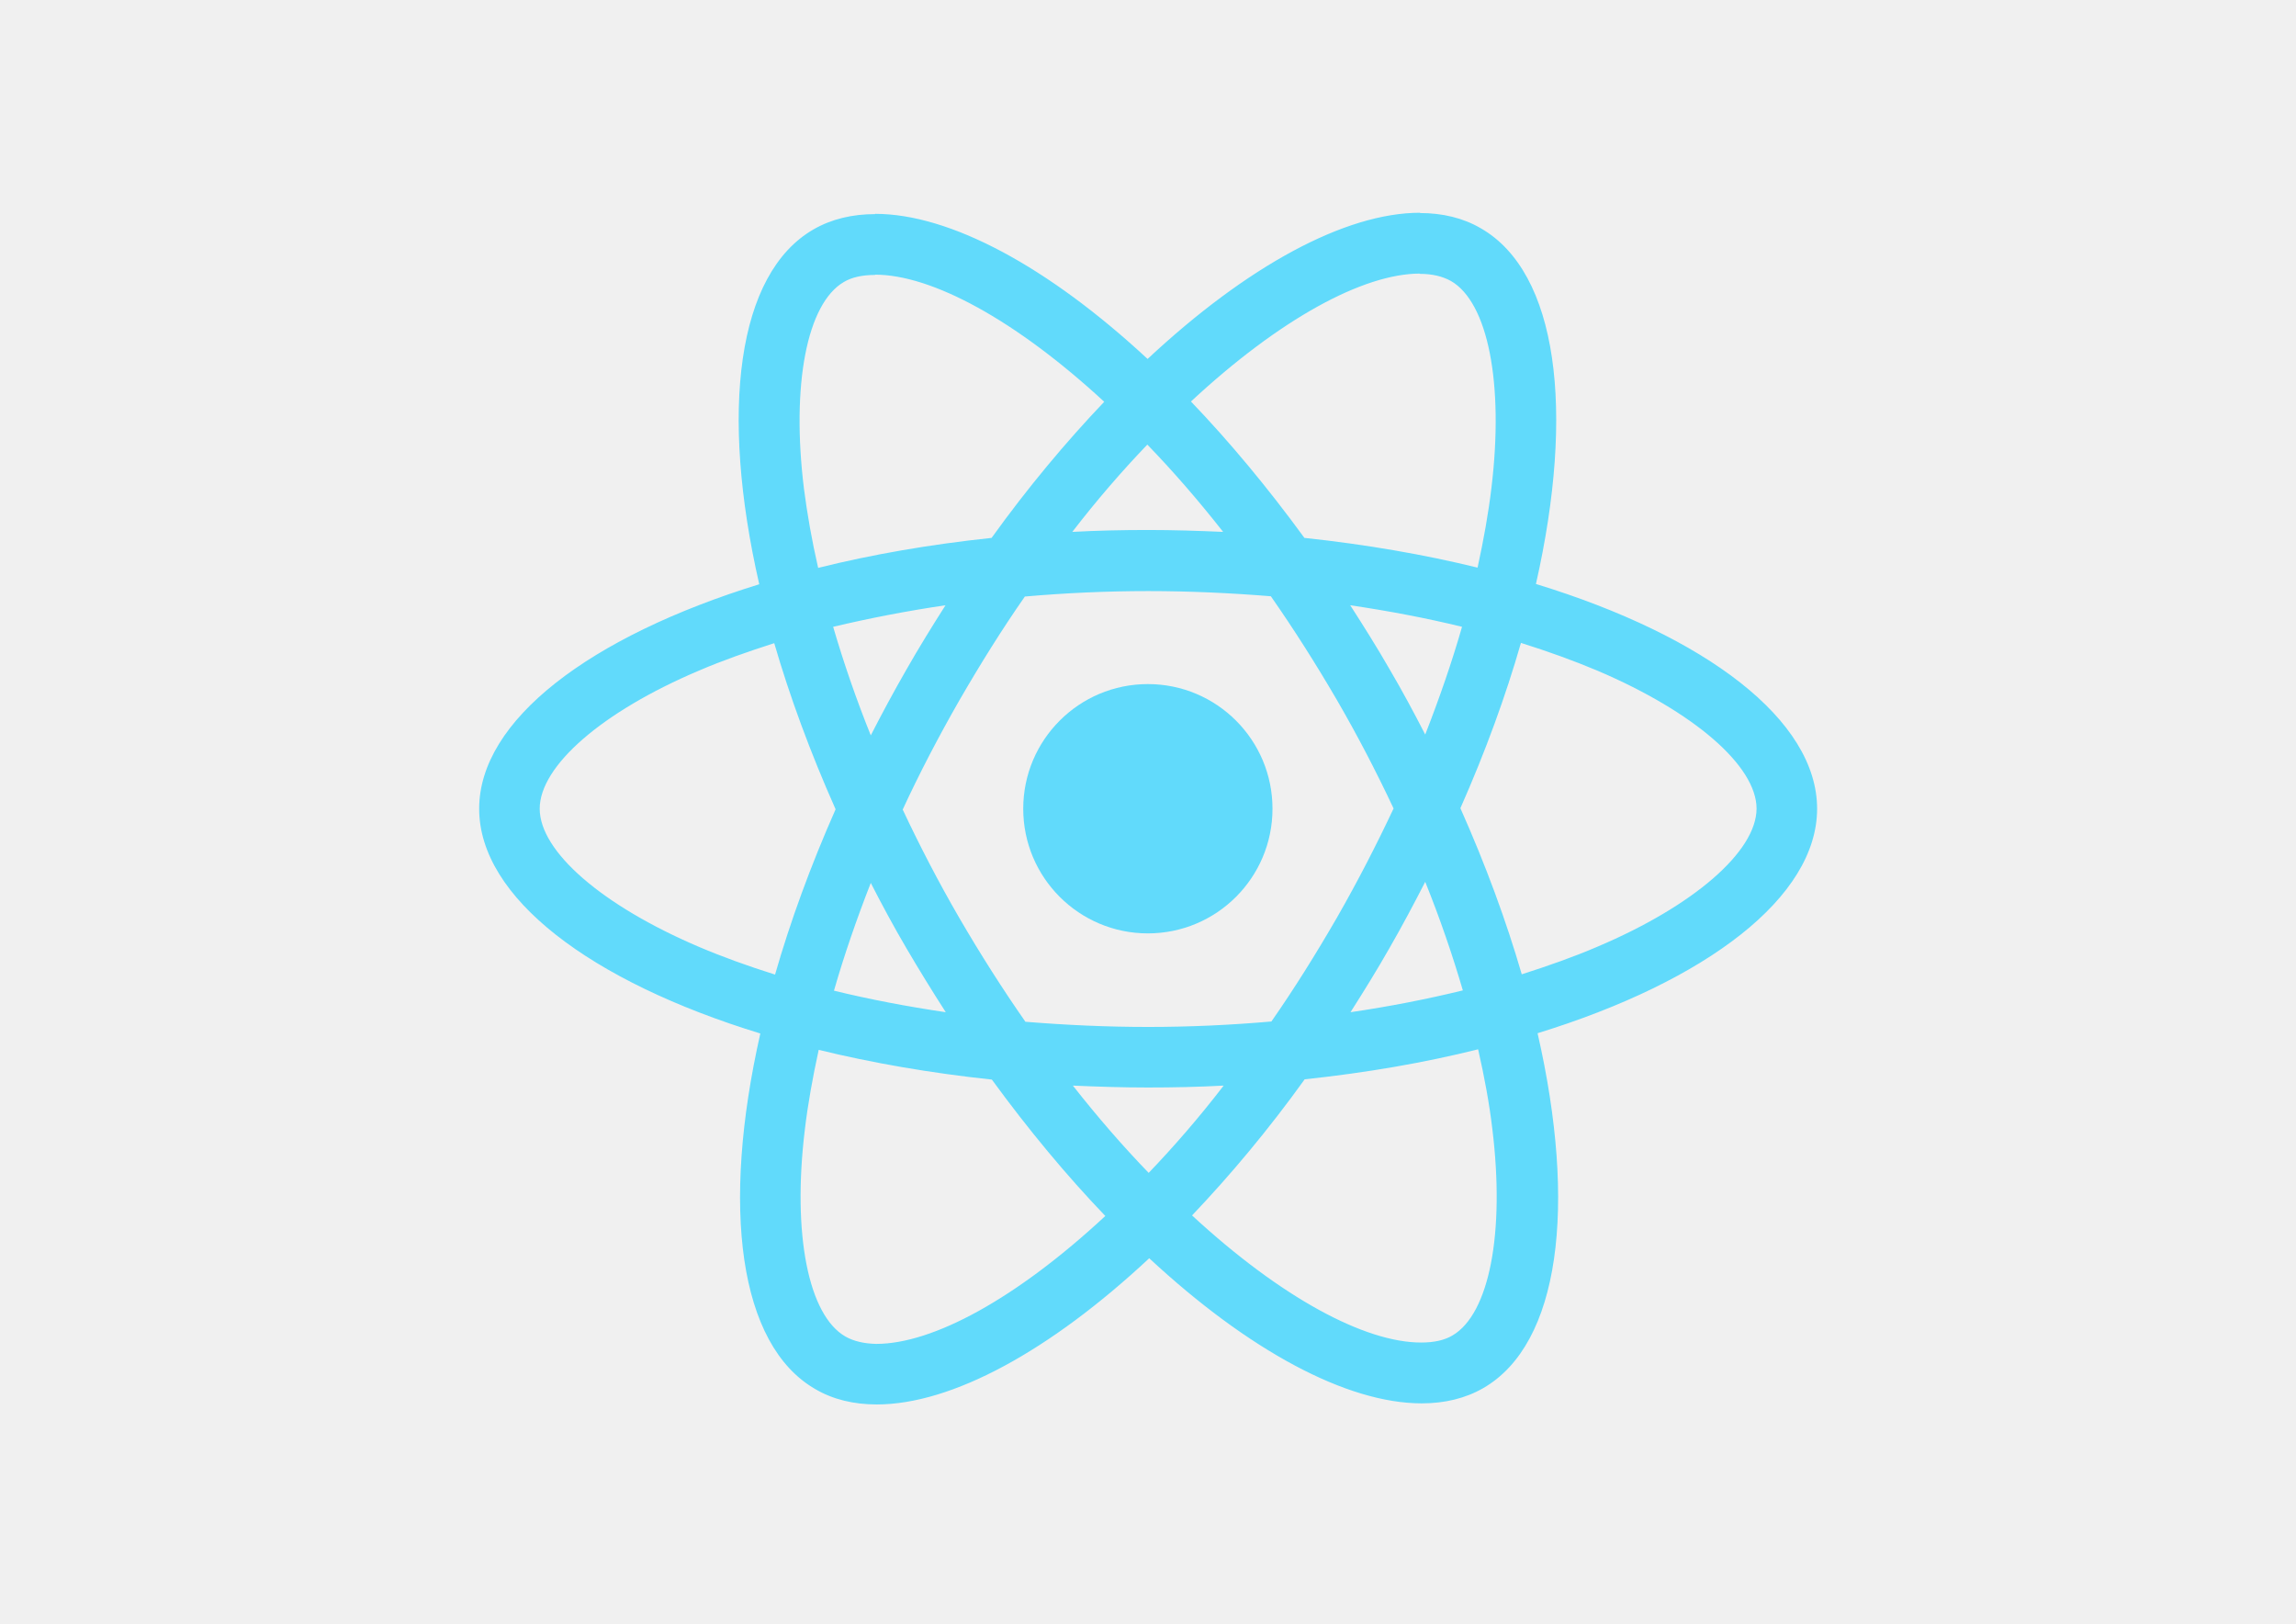
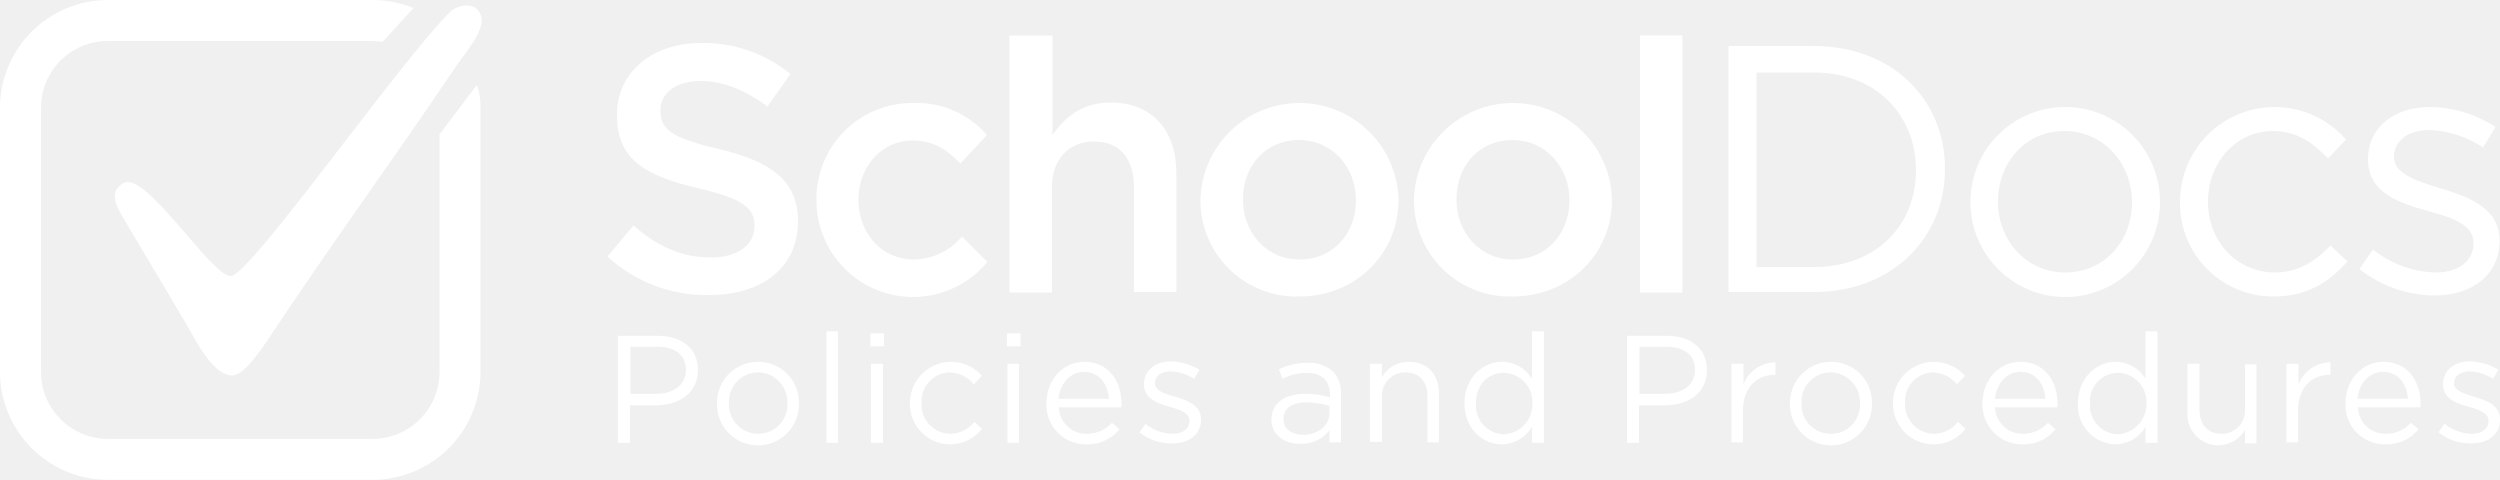
- <svg xmlns="http://www.w3.org/2000/svg" viewBox="0 0 841.9 595.3">
-   <g fill="#61DAFB">
-     <path d="M666.3 296.5c0-32.5-40.7-63.3-103.1-82.4 14.4-63.6 8-114.2-20.2-130.4-6.5-3.8-14.1-5.6-22.4-5.6v22.3c4.6 0 8.3.9 11.4 2.6 13.6 7.8 19.5 37.5 14.9 75.7-1.1 9.4-2.9 19.3-5.1 29.4-19.6-4.8-41-8.5-63.5-10.9-13.5-18.5-27.5-35.3-41.6-50 32.6-30.3 63.2-46.9 84-46.9V78c-27.5 0-63.5 19.6-99.9 53.6-36.4-33.8-72.4-53.2-99.9-53.2v22.3c20.7 0 51.4 16.5 84 46.6-14 14.7-28 31.4-41.3 49.9-22.6 2.4-44 6.1-63.6 11-2.3-10-4-19.7-5.2-29-4.7-38.2 1.1-67.9 14.6-75.8 3-1.8 6.9-2.6 11.5-2.6V78.5c-8.4 0-16 1.8-22.6 5.6-28.1 16.2-34.4 66.7-19.9 130.1-62.2 19.2-102.7 49.9-102.7 82.3 0 32.5 40.7 63.3 103.1 82.4-14.4 63.6-8 114.2 20.2 130.4 6.5 3.8 14.1 5.6 22.5 5.6 27.5 0 63.5-19.6 99.9-53.6 36.4 33.8 72.4 53.2 99.9 53.2 8.4 0 16-1.8 22.6-5.6 28.1-16.2 34.4-66.7 19.9-130.1 62-19.1 102.5-49.9 102.5-82.3zm-130.2-66.7c-3.7 12.9-8.3 26.2-13.5 39.5-4.1-8-8.4-16-13.1-24-4.6-8-9.5-15.8-14.4-23.4 14.2 2.1 27.9 4.7 41 7.9zm-45.8 106.5c-7.8 13.5-15.8 26.3-24.1 38.2-14.9 1.3-30 2-45.2 2-15.1 0-30.2-.7-45-1.9-8.3-11.9-16.4-24.6-24.2-38-7.6-13.1-14.5-26.4-20.8-39.8 6.2-13.4 13.2-26.8 20.7-39.9 7.8-13.5 15.8-26.3 24.1-38.2 14.9-1.3 30-2 45.2-2 15.1 0 30.2.7 45 1.9 8.3 11.9 16.4 24.6 24.2 38 7.6 13.1 14.5 26.4 20.8 39.8-6.3 13.4-13.2 26.8-20.7 39.9zm32.3-13c5.4 13.4 10 26.8 13.8 39.8-13.1 3.2-26.9 5.9-41.2 8 4.9-7.7 9.8-15.6 14.4-23.7 4.6-8 8.9-16.1 13-24.1zM421.2 430c-9.3-9.6-18.6-20.3-27.8-32 9 .4 18.2.7 27.5.7 9.4 0 18.7-.2 27.8-.7-9 11.7-18.3 22.4-27.5 32zm-74.4-58.9c-14.2-2.1-27.9-4.7-41-7.9 3.7-12.9 8.3-26.2 13.5-39.5 4.1 8 8.4 16 13.1 24 4.7 8 9.5 15.8 14.4 23.4zM420.7 163c9.3 9.6 18.6 20.3 27.8 32-9-.4-18.2-.7-27.5-.7-9.4 0-18.7.2-27.8.7 9-11.7 18.3-22.4 27.5-32zm-74 58.9c-4.9 7.7-9.8 15.6-14.4 23.7-4.6 8-8.9 16-13 24-5.4-13.4-10-26.8-13.8-39.8 13.1-3.1 26.9-5.8 41.2-7.9zm-90.5 125.2c-35.4-15.1-58.3-34.9-58.3-50.6 0-15.7 22.9-35.6 58.3-50.6 8.6-3.7 18-7 27.7-10.1 5.7 19.6 13.2 40 22.5 60.9-9.2 20.8-16.6 41.1-22.2 60.6-9.9-3.1-19.3-6.5-28-10.2zM310 490c-13.6-7.8-19.5-37.5-14.9-75.7 1.1-9.4 2.9-19.3 5.1-29.4 19.6 4.8 41 8.5 63.5 10.9 13.5 18.5 27.5 35.3 41.6 50-32.6 30.3-63.2 46.9-84 46.9-4.5-.1-8.3-1-11.3-2.7zm237.2-76.2c4.7 38.2-1.1 67.9-14.6 75.8-3 1.8-6.9 2.6-11.5 2.6-20.7 0-51.4-16.5-84-46.6 14-14.7 28-31.4 41.3-49.9 22.6-2.4 44-6.1 63.6-11 2.3 10.1 4.1 19.8 5.2 29.1zm38.5-66.7c-8.6 3.7-18 7-27.7 10.1-5.7-19.6-13.2-40-22.5-60.9 9.2-20.8 16.6-41.1 22.2-60.6 9.9 3.1 19.3 6.5 28.1 10.2 35.4 15.1 58.3 34.9 58.3 50.6-.1 15.7-23 35.6-58.4 50.6zM320.8 78.4z" />
-     <circle cx="420.9" cy="296.5" r="45.7" />
-     <path d="M520.5 78.1z" />
+ <svg xmlns="http://www.w3.org/2000/svg" width="375.134" height="72" viewBox="0 0 375.134 72">
+   <defs>
+     <style>.a,.c{fill:#fff;}.a{fill-rule:evenodd;}.b{fill:none;}</style>
+   </defs>
+   <path class="a" d="M74.463,1.323c2.326-.75,3.3.45,3.526,1.651.375,2.1-2.7,5.552-4.052,7.578C64.559,24.507,55.855,36.286,46.4,50.542c-1.351,2.026-3.977,6-5.777,6.077-2.926.075-5.627-5.477-6.978-7.8-3.076-5.177-4.052-6.828-9.454-15.906-1.125-1.876-2.1-3.977.075-5.177C27.644,25.857,37.473,41.838,40.4,41.688S65.684,9.576,73.262,2.073A3.267,3.267,0,0,1,74.463,1.323Z" transform="translate(-5.736 -0.272)" />
+   <path class="b" d="M55.168,12.468,59.52,7.75a10.185,10.185,0,0,0-1.5-.15H18.254A10.046,10.046,0,0,0,8.2,17.637V57.259A10.046,10.046,0,0,0,18.254,67.3H57.944A10.046,10.046,0,0,0,68,57.259V21.606l-1.275,1.423Z" transform="translate(-2.048 -1.898)" />
+   <path class="c" d="M65.951,20.154V55.817A10.047,10.047,0,0,1,55.9,65.856H16.206A10.047,10.047,0,0,1,6.152,55.817V16.183A10.047,10.047,0,0,1,16.206,6.144H55.9a9.249,9.249,0,0,1,1.5.15L62.049,1.2A16.663,16.663,0,0,0,55.9,0H16.206A16.223,16.223,0,0,0,0,16.183V55.817A16.223,16.223,0,0,0,16.206,72H55.9A16.223,16.223,0,0,0,72.1,55.817V16.183a10.073,10.073,0,0,0-.525-3.446Z" transform="translate(0 0)" />
+   <g transform="translate(91.148 5.327)">
+     <path class="c" d="M122.2,40.638l3.9-4.652c3.526,3.076,7.128,4.8,11.63,4.8,3.977,0,6.528-1.876,6.528-4.652v-.075c0-2.626-1.5-4.052-8.328-5.627-7.878-1.876-12.3-4.2-12.3-11.029v-.075c0-6.3,5.252-10.729,12.6-10.729a20.561,20.561,0,0,1,13.43,4.652l-3.451,4.877c-3.3-2.476-6.678-3.826-10.054-3.826-3.826,0-6,1.951-6,4.352v.075c0,2.851,1.651,4.127,8.778,5.777,7.8,1.876,11.855,4.727,11.855,10.8v.075c0,6.9-5.4,11.029-13.205,11.029A21.8,21.8,0,0,1,122.2,40.638Z" transform="translate(-122.2 -7.475)" />
+     <path class="c" d="M164,35.231v-.075A14.363,14.363,0,0,1,178.481,20.6a13.943,13.943,0,0,1,11.1,4.8l-3.977,4.277c-1.951-2.026-3.977-3.451-7.2-3.451-4.652,0-8.1,3.977-8.1,8.853v.075c0,4.952,3.451,8.928,8.328,8.928a9.495,9.495,0,0,0,7.2-3.451l3.826,3.826A14.493,14.493,0,0,1,164,35.231Z" transform="translate(-132.638 -10.471)" />
+     <path class="c" d="M202.675,7.1h6.377V22.031c1.8-2.551,4.352-4.877,8.7-4.877,6.3,0,9.9,4.2,9.9,10.654V45.59h-6.377V29.834c0-4.352-2.176-6.828-6-6.828-3.676,0-6.3,2.551-6.3,6.9V45.665H202.6V7.1Z" transform="translate(-142.276 -7.1)" />
+     <path class="c" d="M240.8,35.231v-.075a14.86,14.86,0,0,1,29.712-.075v.075c0,7.953-6.3,14.481-14.931,14.481A14.4,14.4,0,0,1,240.8,35.231Zm23.334,0v-.075c0-4.877-3.526-9-8.553-9-5.1,0-8.4,3.977-8.4,8.853v.15c0,4.877,3.526,8.928,8.478,8.928C260.833,44.084,264.134,40.033,264.134,35.231Z" transform="translate(-151.815 -10.471)" />
+     <path class="c" d="M283.5,35.231v-.075a14.86,14.86,0,0,1,29.712-.075v.075c0,7.953-6.3,14.481-14.931,14.481A14.4,14.4,0,0,1,283.5,35.231Zm23.334,0v-.075c0-4.877-3.526-9-8.553-9-5.1,0-8.4,3.977-8.4,8.853v.15c0,4.877,3.526,8.928,8.478,8.928C303.533,44.084,306.834,40.033,306.834,35.231Z" transform="translate(-162.478 -10.471)" />
+     <path class="c" d="M328.7,7.1h6.377V45.665H328.7Z" transform="translate(-173.764 -7.1)" />
+     <path class="c" d="M346.4,9.2h12.83c11.63,0,19.658,7.953,19.658,18.382v.075c0,10.429-8.028,18.457-19.658,18.457H346.4Zm4.2,3.9V42.363h8.628c9.379,0,15.306-6.3,15.306-14.481v-.075c0-8.178-5.927-14.631-15.306-14.631H350.6Z" transform="translate(-178.184 -7.624)" />
+     <path class="c" d="M394.8,35.731v-.075a14.218,14.218,0,1,1,28.436-.075v.075a14.218,14.218,0,1,1-28.436.075Zm24.234,0v-.075C419.034,29.8,414.683,25,408.905,25c-5.927,0-9.979,4.8-9.979,10.579v.075c0,5.852,4.352,10.579,10.054,10.579C414.983,46.235,419.034,41.433,419.034,35.731Z" transform="translate(-190.27 -10.671)" />
+     <path class="c" d="M436.7,35.731v-.075a14.2,14.2,0,0,1,24.91-9.379l-2.7,2.851C456.733,26.877,454.332,25,450.655,25c-5.552,0-9.754,4.727-9.754,10.579v.075c0,5.927,4.352,10.579,10.054,10.579,3.451,0,6.152-1.726,8.328-4.052l2.551,2.4c-2.776,3.076-6,5.252-11.1,5.252A13.977,13.977,0,0,1,436.7,35.731Z" transform="translate(-200.733 -10.671)" />
+     <path class="c" d="M472.6,45.71l2.026-2.926a15.623,15.623,0,0,0,9.454,3.451c3.3,0,5.627-1.726,5.627-4.352v-.075c0-2.776-3.226-3.826-6.828-4.8-4.277-1.2-9-2.7-9-7.728V29.2c0-4.727,3.9-7.8,9.3-7.8a18.443,18.443,0,0,1,9.829,3l-1.876,3.076a15.456,15.456,0,0,0-8.1-2.626c-3.226,0-5.252,1.726-5.252,3.977V28.9c0,2.551,3.376,3.6,7.053,4.727,4.2,1.275,8.778,2.926,8.778,7.8v.075c0,5.177-4.277,8.178-9.679,8.178A18.271,18.271,0,0,1,472.6,45.71Z" transform="translate(-209.697 -10.671)" />
+   </g>
+   <g transform="translate(92.724 49.716)">
+     <path class="c" d="M124.3,67.3h6c3.6,0,6,1.951,6,5.1v.075c0,3.451-2.926,5.252-6.3,5.252h-3.9v5.627h-1.8Zm5.777,8.7c2.626,0,4.427-1.426,4.427-3.526V72.4c0-2.326-1.726-3.451-4.277-3.451h-4.052V76Z" transform="translate(-124.3 -66.625)" />
+     <path class="c" d="M144.1,78.727h0a6.148,6.148,0,0,1,6.152-6.227,6.085,6.085,0,0,1,6.152,6.152v.075a6.152,6.152,0,1,1-12.3,0Zm10.579,0h0a4.487,4.487,0,0,0-4.427-4.652,4.406,4.406,0,0,0-4.352,4.577v.075a4.393,4.393,0,1,0,8.778,0Z" transform="translate(-129.244 -67.923)" />
+     <path class="c" d="M166,66.4h1.726V83.132H166Z" transform="translate(-134.713 -66.4)" />
+     <path class="c" d="M174.8,66.8h2.026v1.951H174.8Zm.075,4.577h1.8V83.231h-1.8Z" transform="translate(-136.91 -66.5)" />
+     <path class="c" d="M182.7,78.727h0A6.167,6.167,0,0,1,193.5,74.6l-1.2,1.275a4.949,4.949,0,0,0-3.6-1.8,4.395,4.395,0,0,0-4.277,4.577v.075a4.408,4.408,0,0,0,4.352,4.577,4.7,4.7,0,0,0,3.6-1.8l1.125,1.05a6.041,6.041,0,0,1-10.8-3.826Z" transform="translate(-138.883 -67.923)" />
+     <path class="c" d="M202.1,66.8h2.026v1.951H202.1Zm.075,4.577H203.9V83.231h-1.726Z" transform="translate(-143.727 -66.5)" />
+     <path class="c" d="M210,78.727h0c0-3.451,2.4-6.227,5.7-6.227,3.526,0,5.552,2.776,5.552,6.227v.6h-9.379a4.087,4.087,0,0,0,4.2,3.977,5.018,5.018,0,0,0,3.751-1.651l1.125.975a6.068,6.068,0,0,1-4.877,2.251A5.891,5.891,0,0,1,210,78.727Zm9.379-.675c-.15-2.176-1.426-4.052-3.751-4.052-2.026,0-3.6,1.726-3.827,4.052Z" transform="translate(-145.7 -67.923)" />
+     <path class="c" d="M228.6,83.054l.9-1.276a6.814,6.814,0,0,0,4.127,1.5c1.426,0,2.476-.75,2.476-1.876v-.075c0-1.2-1.426-1.651-2.926-2.1-1.876-.525-3.9-1.2-3.9-3.376v-.075c0-2.026,1.726-3.376,4.052-3.376a8.622,8.622,0,0,1,4.277,1.275l-.825,1.351a6.977,6.977,0,0,0-3.526-1.125c-1.426,0-2.326.75-2.326,1.726V75.7c0,1.125,1.5,1.576,3.076,2.026,1.8.525,3.826,1.275,3.826,3.376v.075c0,2.251-1.876,3.526-4.2,3.526A7.525,7.525,0,0,1,228.6,83.054Z" transform="translate(-150.344 -67.898)" />
+     <path class="c" d="M255,81.253h0c0-2.551,2.026-3.9,5.1-3.9a12.728,12.728,0,0,1,3.676.525v-.45c0-2.1-1.276-3.226-3.526-3.226a7.989,7.989,0,0,0-3.6.9l-.525-1.426A9.7,9.7,0,0,1,260.4,72.7a5.472,5.472,0,0,1,3.827,1.275,4.61,4.61,0,0,1,1.2,3.451v7.2H263.7v-1.8a5.217,5.217,0,0,1-4.277,2.026C257.176,84.93,255,83.654,255,81.253Zm8.7-.975V79.153a13.384,13.384,0,0,0-3.451-.525c-2.251,0-3.451.975-3.451,2.476v.075c0,1.5,1.351,2.326,3,2.326C261.9,83.5,263.7,82.154,263.7,80.278Z" transform="translate(-156.937 -67.973)" />
+     <path class="c" d="M274.7,72.8h1.8v2.026a4.484,4.484,0,0,1,4.052-2.326c2.851,0,4.5,1.951,4.5,4.727V84.58h-1.726v-6.9c0-2.176-1.2-3.6-3.3-3.6a3.47,3.47,0,0,0-3.526,3.676V84.5h-1.8Z" transform="translate(-161.856 -67.923)" />
+     <path class="c" d="M293.6,77.2h0c0-3.9,2.851-6.227,5.627-6.227a5.268,5.268,0,0,1,4.5,2.551V66.4h1.8V83.132h-1.8v-2.4a5.266,5.266,0,0,1-4.5,2.626C296.376,83.357,293.6,81.106,293.6,77.2Zm10.2,0h0a4.4,4.4,0,0,0-4.277-4.577c-2.326,0-4.2,1.726-4.2,4.577v.075a4.292,4.292,0,0,0,4.2,4.577A4.513,4.513,0,0,0,303.8,77.2Z" transform="translate(-166.575 -66.4)" />
+     <path class="c" d="M326.1,67.3h6c3.6,0,6,1.951,6,5.1v.075c0,3.451-2.851,5.252-6.3,5.252h-3.9v5.627h-1.8Zm5.777,8.7c2.626,0,4.427-1.426,4.427-3.526V72.4c0-2.326-1.726-3.451-4.277-3.451h-4.052V76Z" transform="translate(-174.691 -66.625)" />
+     <path class="c" d="M347.075,72.824H348.8V75.9a5.18,5.18,0,0,1,4.8-3.3v1.876h-.15c-2.626,0-4.727,1.876-4.727,5.4V84.6H347V72.824Z" transform="translate(-179.91 -67.947)" />
+     <path class="c" d="M358.7,78.727h0a6.148,6.148,0,0,1,6.152-6.227A6.085,6.085,0,0,1,371,78.652v.075a6.152,6.152,0,1,1-12.3,0Zm10.5,0h0a4.487,4.487,0,0,0-4.427-4.652,4.406,4.406,0,0,0-4.352,4.577v.075a4.408,4.408,0,0,0,4.352,4.577A4.334,4.334,0,0,0,369.2,78.727Z" transform="translate(-182.831 -67.923)" />
+     <path class="c" d="M379.3,78.727h0a6.133,6.133,0,0,1,6.077-6.227,6.245,6.245,0,0,1,4.727,2.1l-1.2,1.275a4.95,4.95,0,0,0-3.6-1.8,4.335,4.335,0,0,0-4.2,4.577v.075a4.408,4.408,0,0,0,4.352,4.577,4.7,4.7,0,0,0,3.6-1.8l1.125,1.05A6.091,6.091,0,0,1,379.3,78.727Z" transform="translate(-187.975 -67.923)" />
+     <path class="c" d="M397.2,78.727h0c0-3.451,2.4-6.227,5.7-6.227,3.526,0,5.552,2.776,5.552,6.227v.6h-9.379a4.133,4.133,0,0,0,4.2,3.977,5.018,5.018,0,0,0,3.751-1.651l1.125.975a6.068,6.068,0,0,1-4.877,2.251A5.933,5.933,0,0,1,397.2,78.727Zm9.454-.675C406.5,75.876,405.228,74,402.9,74c-2.026,0-3.6,1.726-3.827,4.052Z" transform="translate(-192.445 -67.923)" />
+     <path class="c" d="M416.3,77.2h0c0-3.9,2.851-6.227,5.627-6.227a5.268,5.268,0,0,1,4.5,2.551V66.4h1.8V83.132h-1.8v-2.4a5.266,5.266,0,0,1-4.5,2.626A5.8,5.8,0,0,1,416.3,77.2Zm10.279,0h0a4.4,4.4,0,0,0-4.277-4.577,4.248,4.248,0,0,0-4.2,4.577v.075a4.292,4.292,0,0,0,4.2,4.577A4.564,4.564,0,0,0,426.579,77.2Z" transform="translate(-197.214 -66.4)" />
+     <path class="c" d="M438.2,80.253V72.9H440v6.9c0,2.176,1.2,3.6,3.3,3.6a3.47,3.47,0,0,0,3.526-3.676V72.975h1.726V84.83h-1.726V82.8a4.623,4.623,0,0,1-8.628-2.551Z" transform="translate(-202.683 -68.023)" />
+     <path class="c" d="M458.075,72.824H459.8V75.9a5.18,5.18,0,0,1,4.8-3.3v1.876h-.15c-2.626,0-4.727,1.876-4.727,5.4V84.6H458V72.824Z" transform="translate(-207.627 -67.947)" />
+     <path class="c" d="M469.8,78.727h0c0-3.451,2.4-6.227,5.7-6.227,3.526,0,5.552,2.776,5.552,6.227v.6h-9.379a4.087,4.087,0,0,0,4.2,3.977,5.018,5.018,0,0,0,3.751-1.651l1.125.975a6.068,6.068,0,0,1-4.877,2.251A5.891,5.891,0,0,1,469.8,78.727Zm9.379-.675c-.15-2.176-1.426-4.052-3.751-4.052-2.1,0-3.6,1.726-3.826,4.052Z" transform="translate(-210.574 -67.923)" />
+     <path class="c" d="M488.4,83.054l.9-1.276a6.815,6.815,0,0,0,4.127,1.5c1.426,0,2.476-.75,2.476-1.876v-.075c0-1.2-1.426-1.651-2.926-2.1-1.876-.525-3.9-1.2-3.9-3.376v-.075c0-2.026,1.726-3.376,4.052-3.376a8.622,8.622,0,0,1,4.277,1.275l-.825,1.351a6.977,6.977,0,0,0-3.526-1.125c-1.426,0-2.326.75-2.326,1.726V75.7c0,1.125,1.5,1.576,3.076,2.026,1.8.525,3.826,1.275,3.826,3.376v.075c0,2.251-1.876,3.526-4.2,3.526A7.525,7.525,0,0,1,488.4,83.054Z" transform="translate(-215.218 -67.898)" />
  </g>
</svg>
